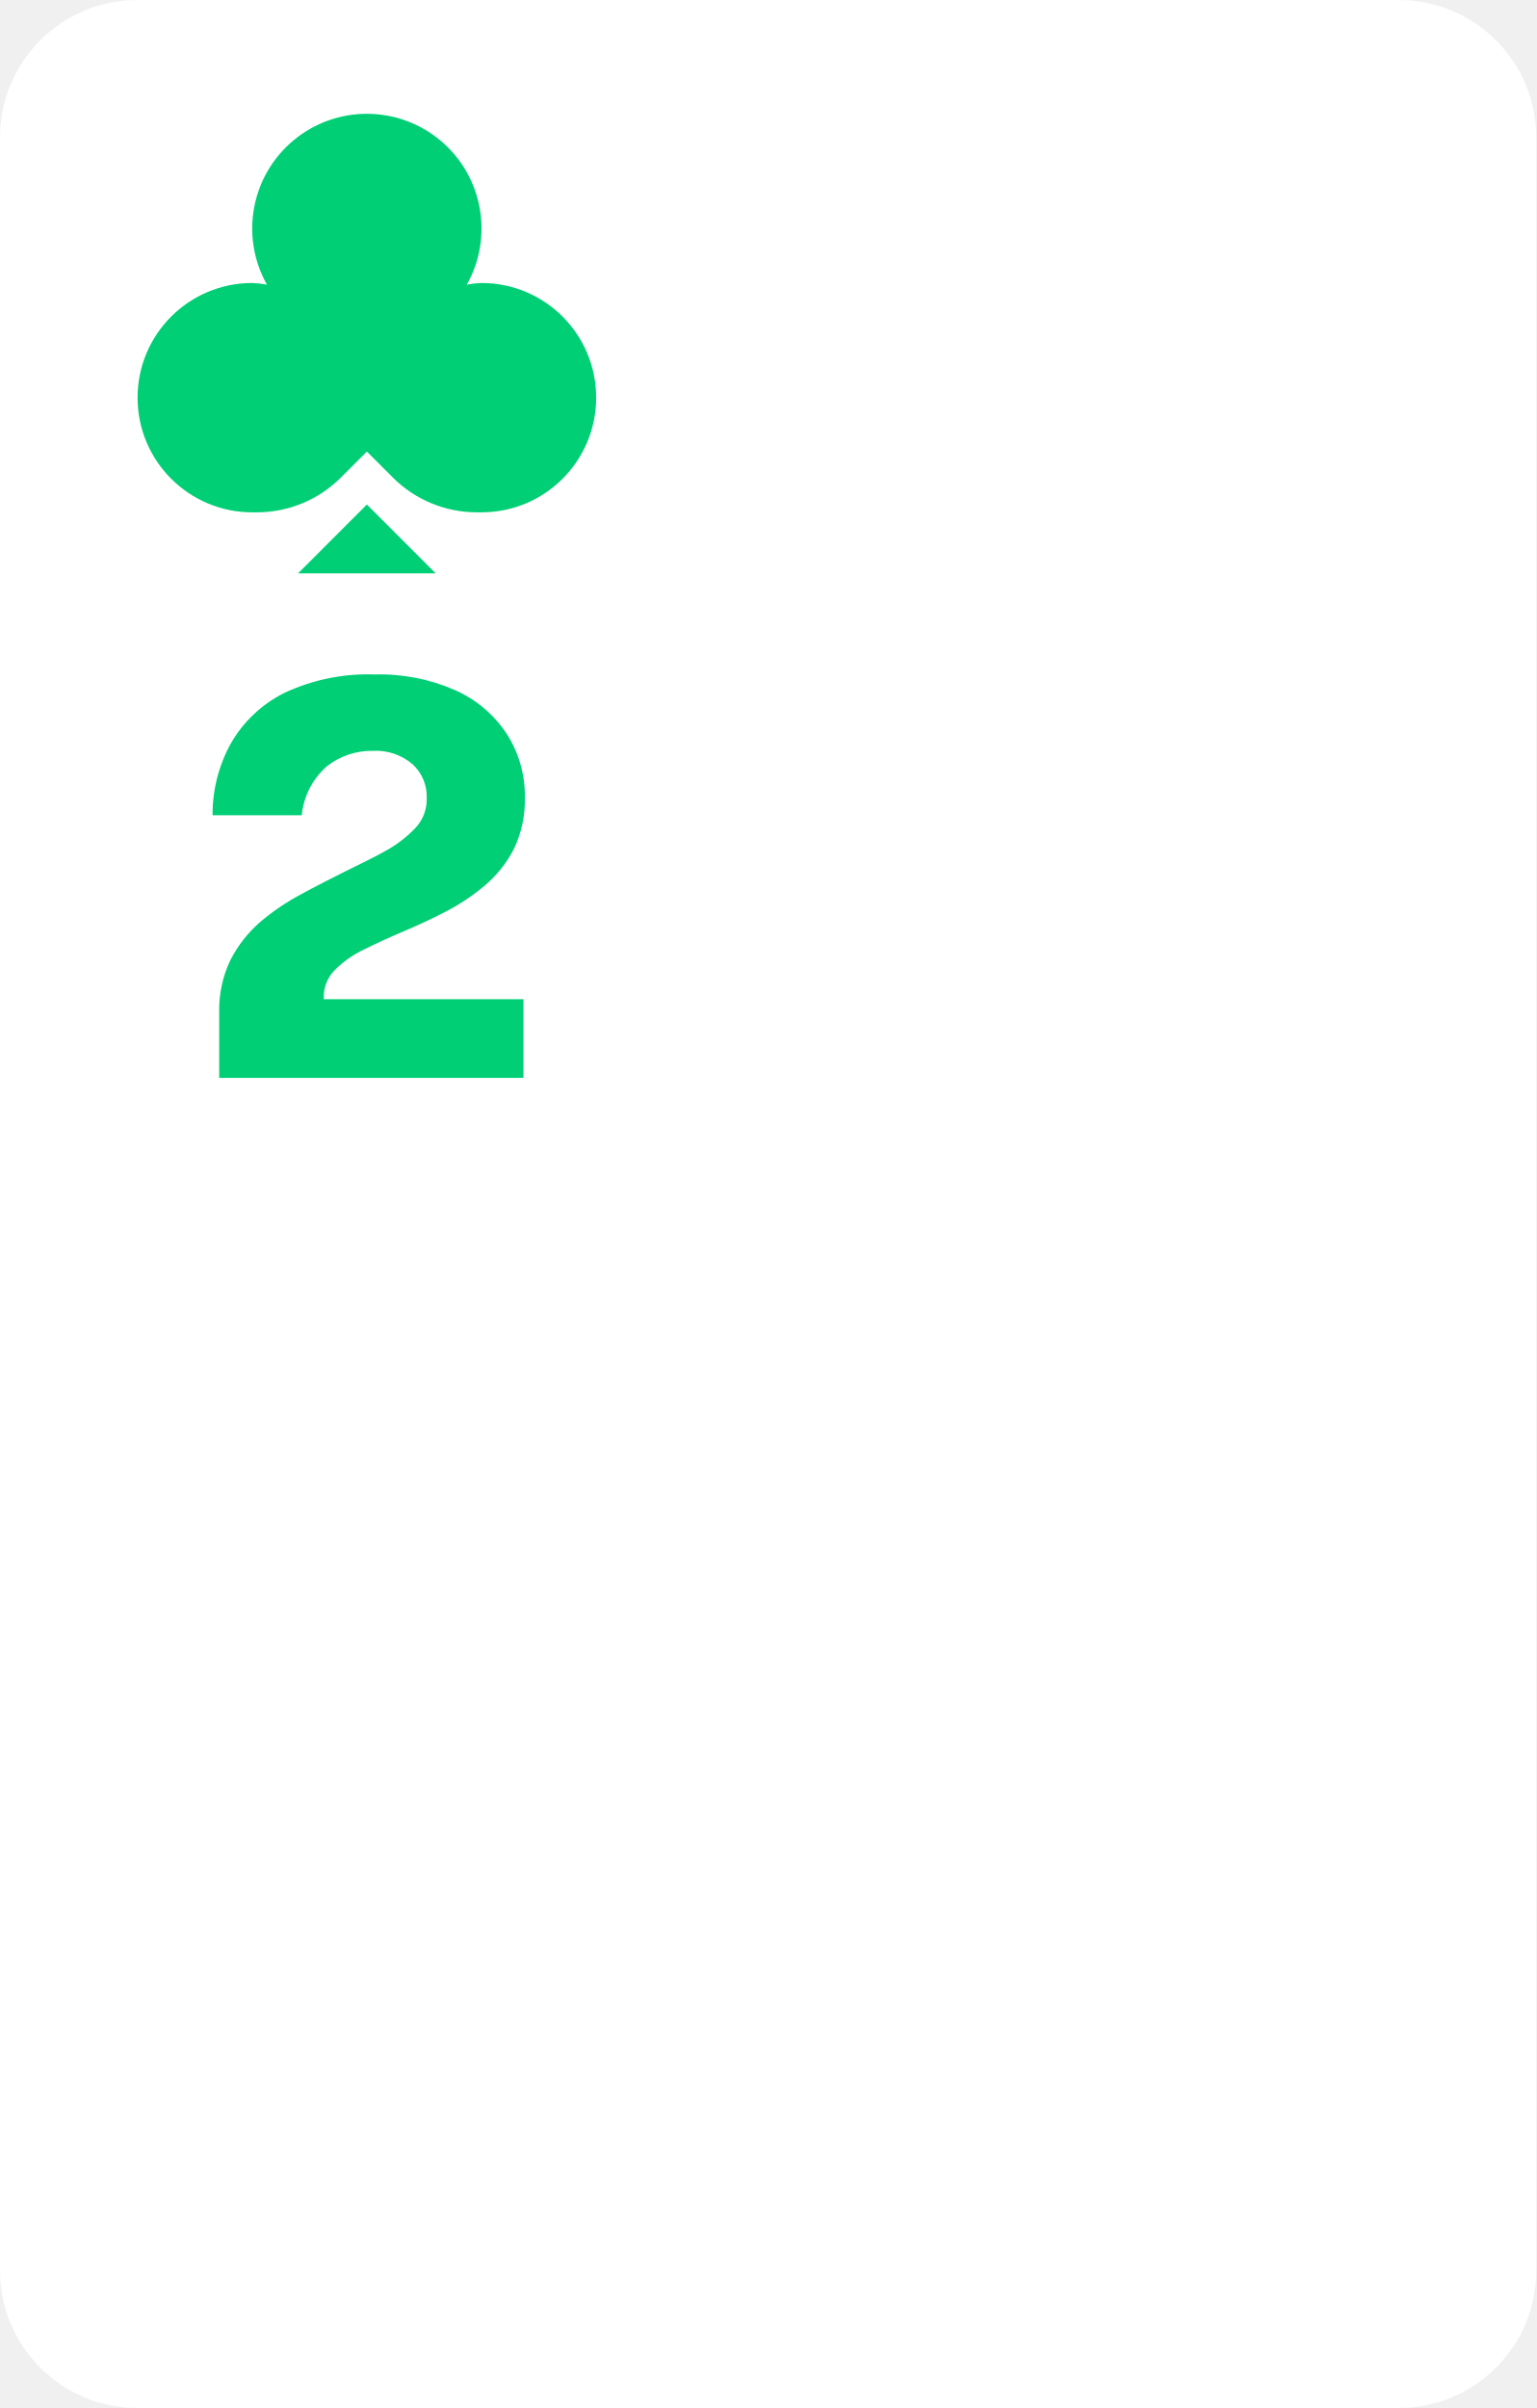
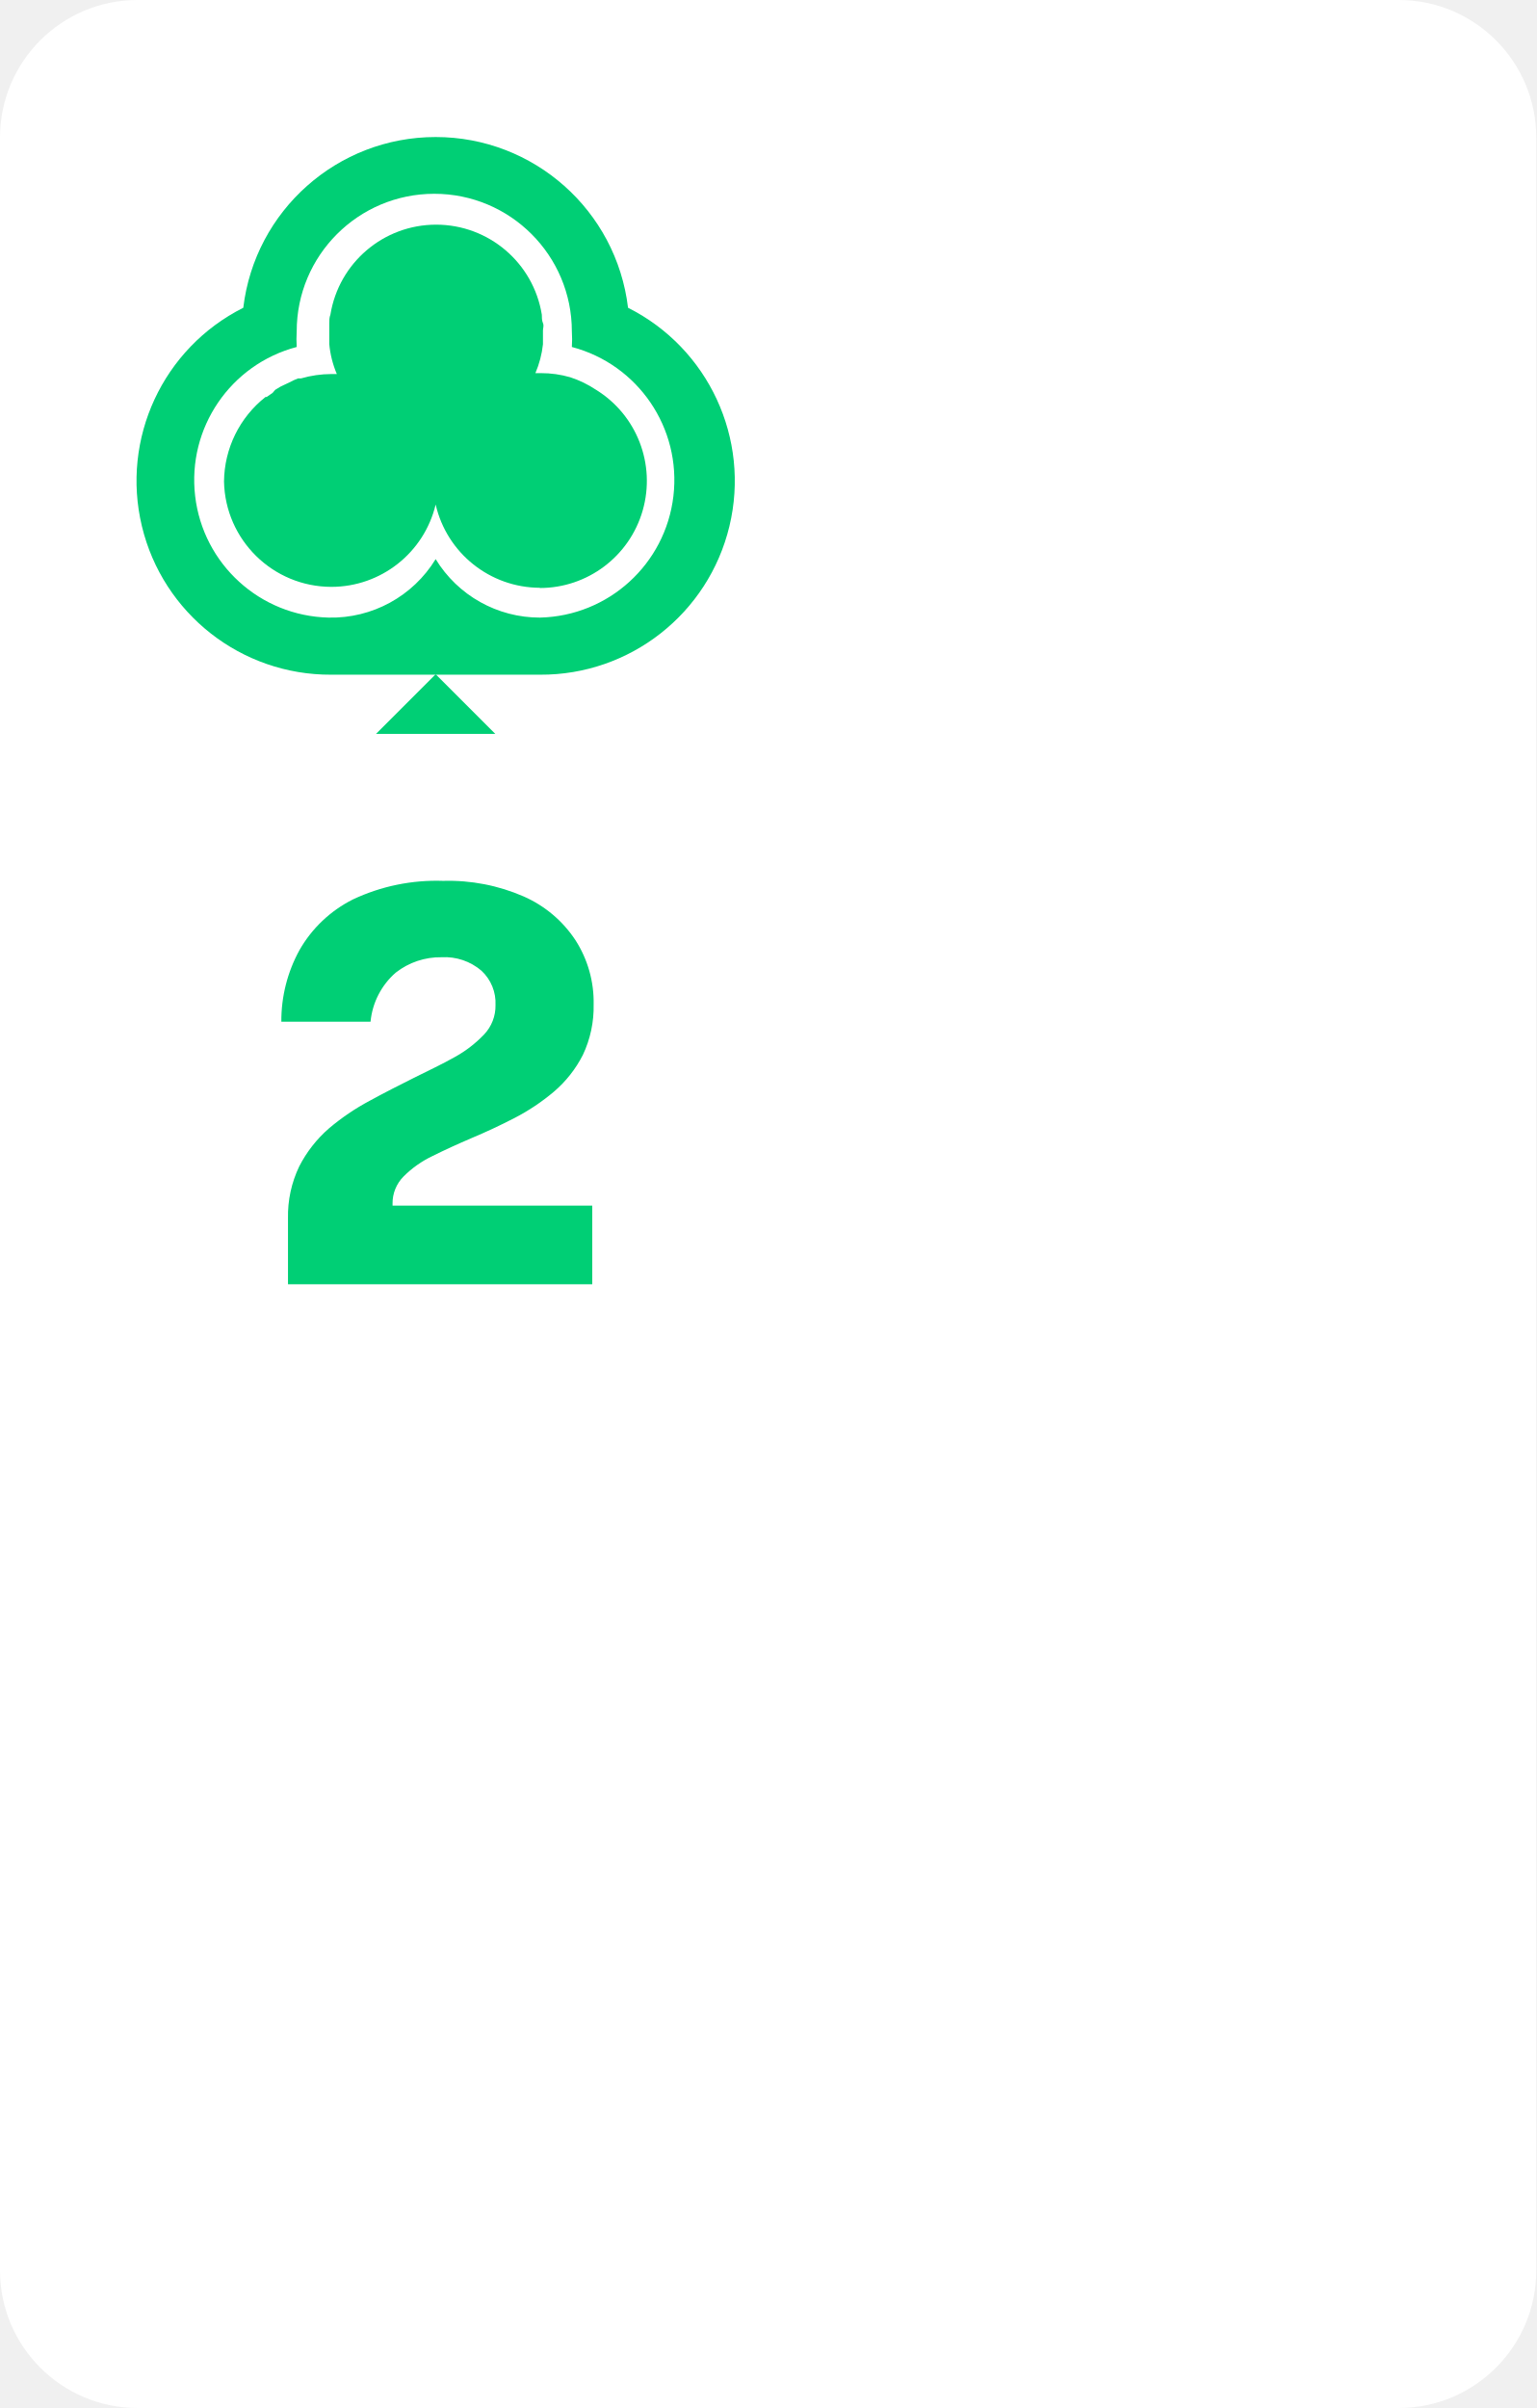
<svg xmlns="http://www.w3.org/2000/svg" viewBox="0 0 67 105">
  <defs>
-     <style>.cls-1{fill:#fff;}.cls-2{fill:#00cf75;}.cls-3{fill:none;}.cls-4{isolation:isolate;}</style>
+     <style>.cls-1{fill:#fff;}.cls-2{fill:none;opacity:0.15;}.cls-3{fill:#00cf75;}.cls-4{isolation:isolate;}</style>
  </defs>
  <g id="Layer_1" data-name="Layer 1">
    <rect class="cls-1" width="67" height="105" rx="6" />
-     <polygon class="cls-2" points="13 25 16 22 19 25 13 25" />
-     <rect class="cls-3" x="6" y="5" width="20" height="20" />
-     <path class="cls-2" d="M21,12.34a4.48,4.48,0,0,0-.64.07,5,5,0,1,0-8.72,0,4.48,4.48,0,0,0-.64-.07,5,5,0,0,0,0,10h.19a5.18,5.18,0,0,0,3.68-1.52L16,19.69l1.13,1.13a5.18,5.18,0,0,0,3.68,1.52H21a5,5,0,0,0,0-10Z" />
+     <rect class="cls-2" x="6" y="6" width="26" height="26" />
+     <path class="cls-3" d="M27.39,13.42a8.45,8.45,0,0,0-16.78,0,8.45,8.45,0,0,0,3.84,16h9.1a8.45,8.45,0,0,0,3.84-16Z" />
+     <polygon class="cls-3" points="21.6 32 19 29.4 16.4 32 21.6 32" />
+     <path class="cls-1" d="M24.94,15.13a5.07,5.07,0,0,0,0-.68,6,6,0,0,0-12,0,5.38,5.38,0,0,0,0,.68,6,6,0,0,0,1.39,11.8A5.33,5.33,0,0,0,19,24.38a5.32,5.32,0,0,0,4.55,2.55,6,6,0,0,0,1.39-11.8Zm-1.39,10.5A4.68,4.68,0,0,1,19,22a4.68,4.68,0,0,1-4.55,3.59h0A4.69,4.69,0,0,1,9.77,21a4.75,4.75,0,0,1,1.81-3.69l.05,0,.26-.18L12,17l.23-.14.21-.1.17-.08A3.12,3.12,0,0,1,13,16.5l.13,0a4.79,4.79,0,0,1,1.32-.19h.24A4.35,4.35,0,0,1,14.36,15v0c0-.05,0-.1,0-.16s0-.21,0-.31v-.12c0-.11,0-.22,0-.32s0-.25.05-.37h0a4.67,4.67,0,0,1,9.22,0h0c0,.12,0,.25.05.37s0,.21,0,.32v.12c0,.11,0,.21,0,.32s0,.1,0,.16v0a4.42,4.42,0,0,1-.33,1.26h.24a4.55,4.55,0,0,1,1.28.18h0A4.63,4.63,0,0,1,26,17h0a4.67,4.67,0,0,1-2.47,8.64Z" />
  </g>
  <g id="Layer_2" data-name="Layer 2">
    <g id="A">
      <g class="cls-4">
-         <path class="cls-2" d="M9.56,47V44.13a5,5,0,0,1,.49-2.27,5.54,5.54,0,0,1,1.3-1.66A10.08,10.08,0,0,1,13.12,39c.64-.35,1.29-.68,1.93-1s1.24-.6,1.77-.9a5.32,5.32,0,0,0,1.3-1,1.81,1.81,0,0,0,.49-1.27A1.92,1.92,0,0,0,18,33.33a2.46,2.46,0,0,0-1.74-.59,3.16,3.16,0,0,0-2,.67,3.25,3.25,0,0,0-1.1,2.14H9.27a6.4,6.4,0,0,1,.79-3.12,5.54,5.54,0,0,1,2.33-2.21,8.53,8.53,0,0,1,3.94-.81,8.2,8.2,0,0,1,3.51.68A5.22,5.22,0,0,1,22.1,32a5,5,0,0,1,.79,2.8A4.89,4.89,0,0,1,22.42,37a5.2,5.2,0,0,1-1.26,1.6,9.21,9.21,0,0,1-1.72,1.15q-.93.48-1.86.87c-.63.27-1.2.53-1.72.79a4.52,4.52,0,0,0-1.26.89,1.65,1.65,0,0,0-.48,1.19v.08h8.71V47Z" />
+         <path class="cls-3" d="M12.56,56V53.13a5,5,0,0,1,.49-2.27,5.54,5.54,0,0,1,1.3-1.66A10.08,10.08,0,0,1,16.12,48c.64-.35,1.29-.68,1.93-1s1.24-.6,1.77-.9a5.32,5.32,0,0,0,1.3-1,1.81,1.81,0,0,0,.49-1.27A1.92,1.92,0,0,0,21,42.33a2.46,2.46,0,0,0-1.74-.59,3.16,3.16,0,0,0-2,.67,3.25,3.25,0,0,0-1.1,2.14H12.27a6.4,6.4,0,0,1,.79-3.12,5.54,5.54,0,0,1,2.33-2.21,8.53,8.53,0,0,1,3.94-.81,8.2,8.2,0,0,1,3.51.68A5.22,5.22,0,0,1,25.1,41a5,5,0,0,1,.79,2.8A4.89,4.89,0,0,1,25.42,46a5.2,5.2,0,0,1-1.26,1.6,9.21,9.21,0,0,1-1.72,1.15q-.93.48-1.86.87c-.63.27-1.2.53-1.72.79a4.52,4.52,0,0,0-1.26.89,1.65,1.65,0,0,0-.48,1.19v.08h8.71V56Z" />
      </g>
    </g>
  </g>
</svg>
